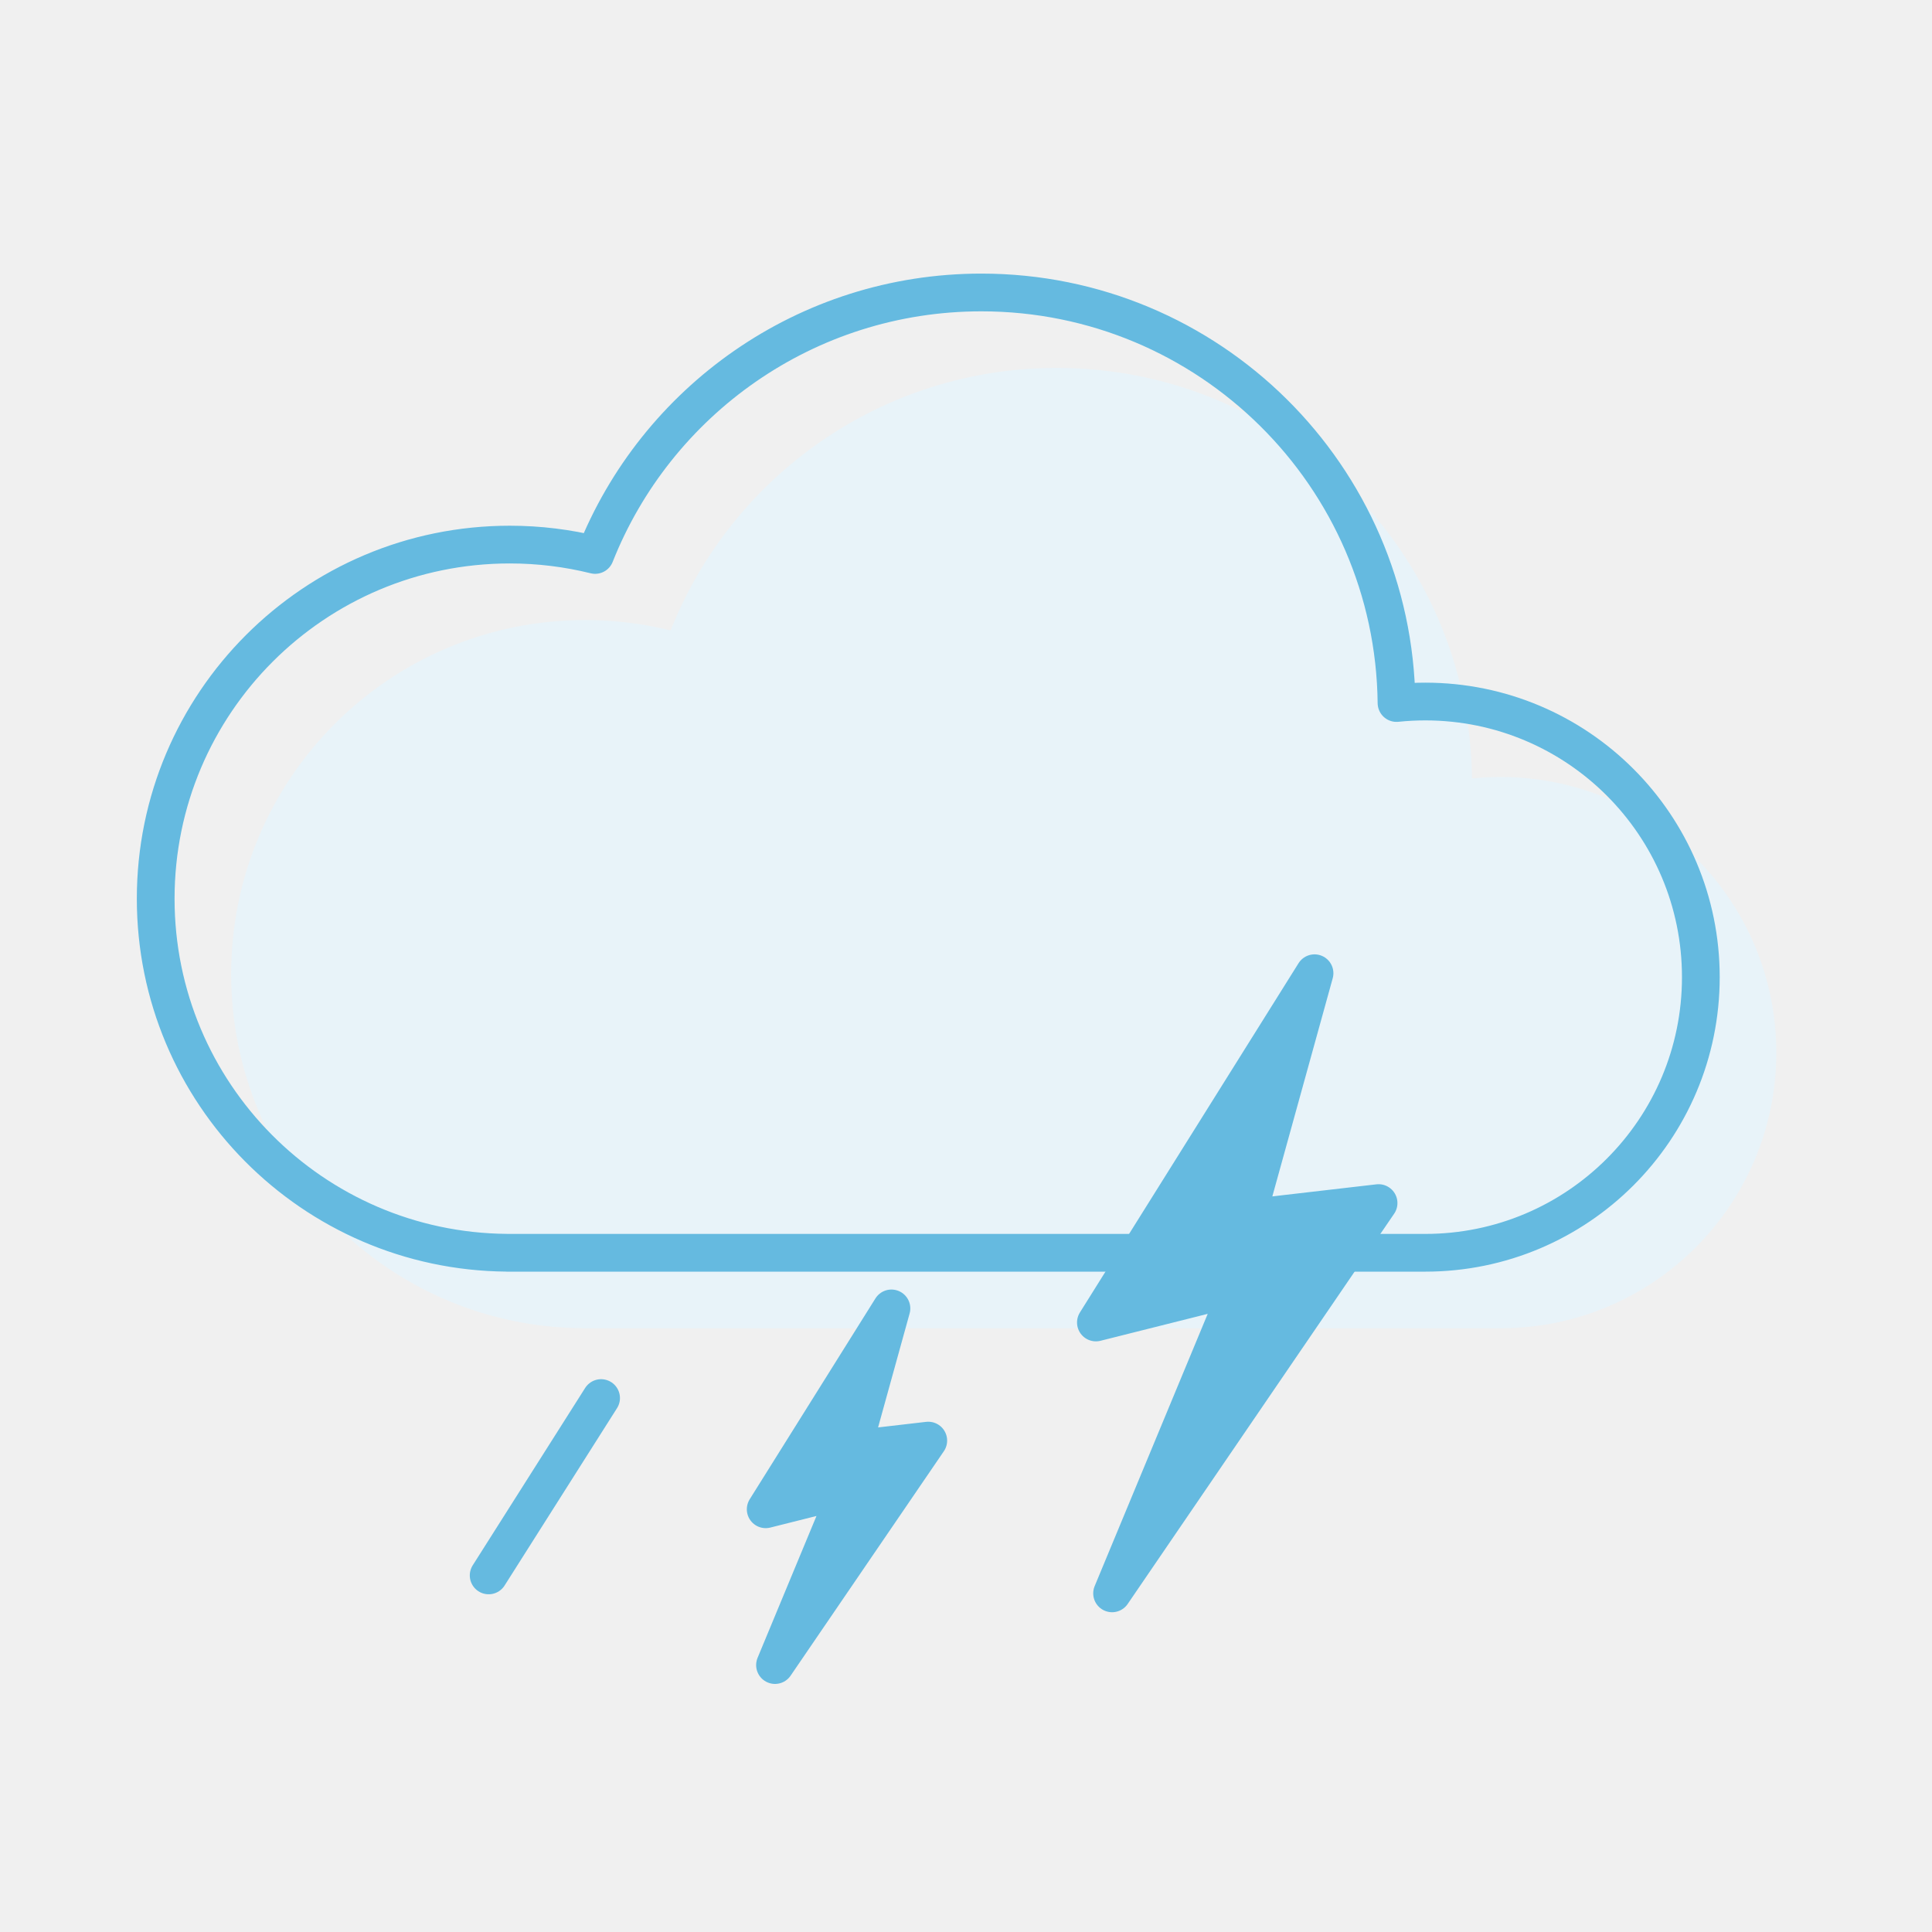
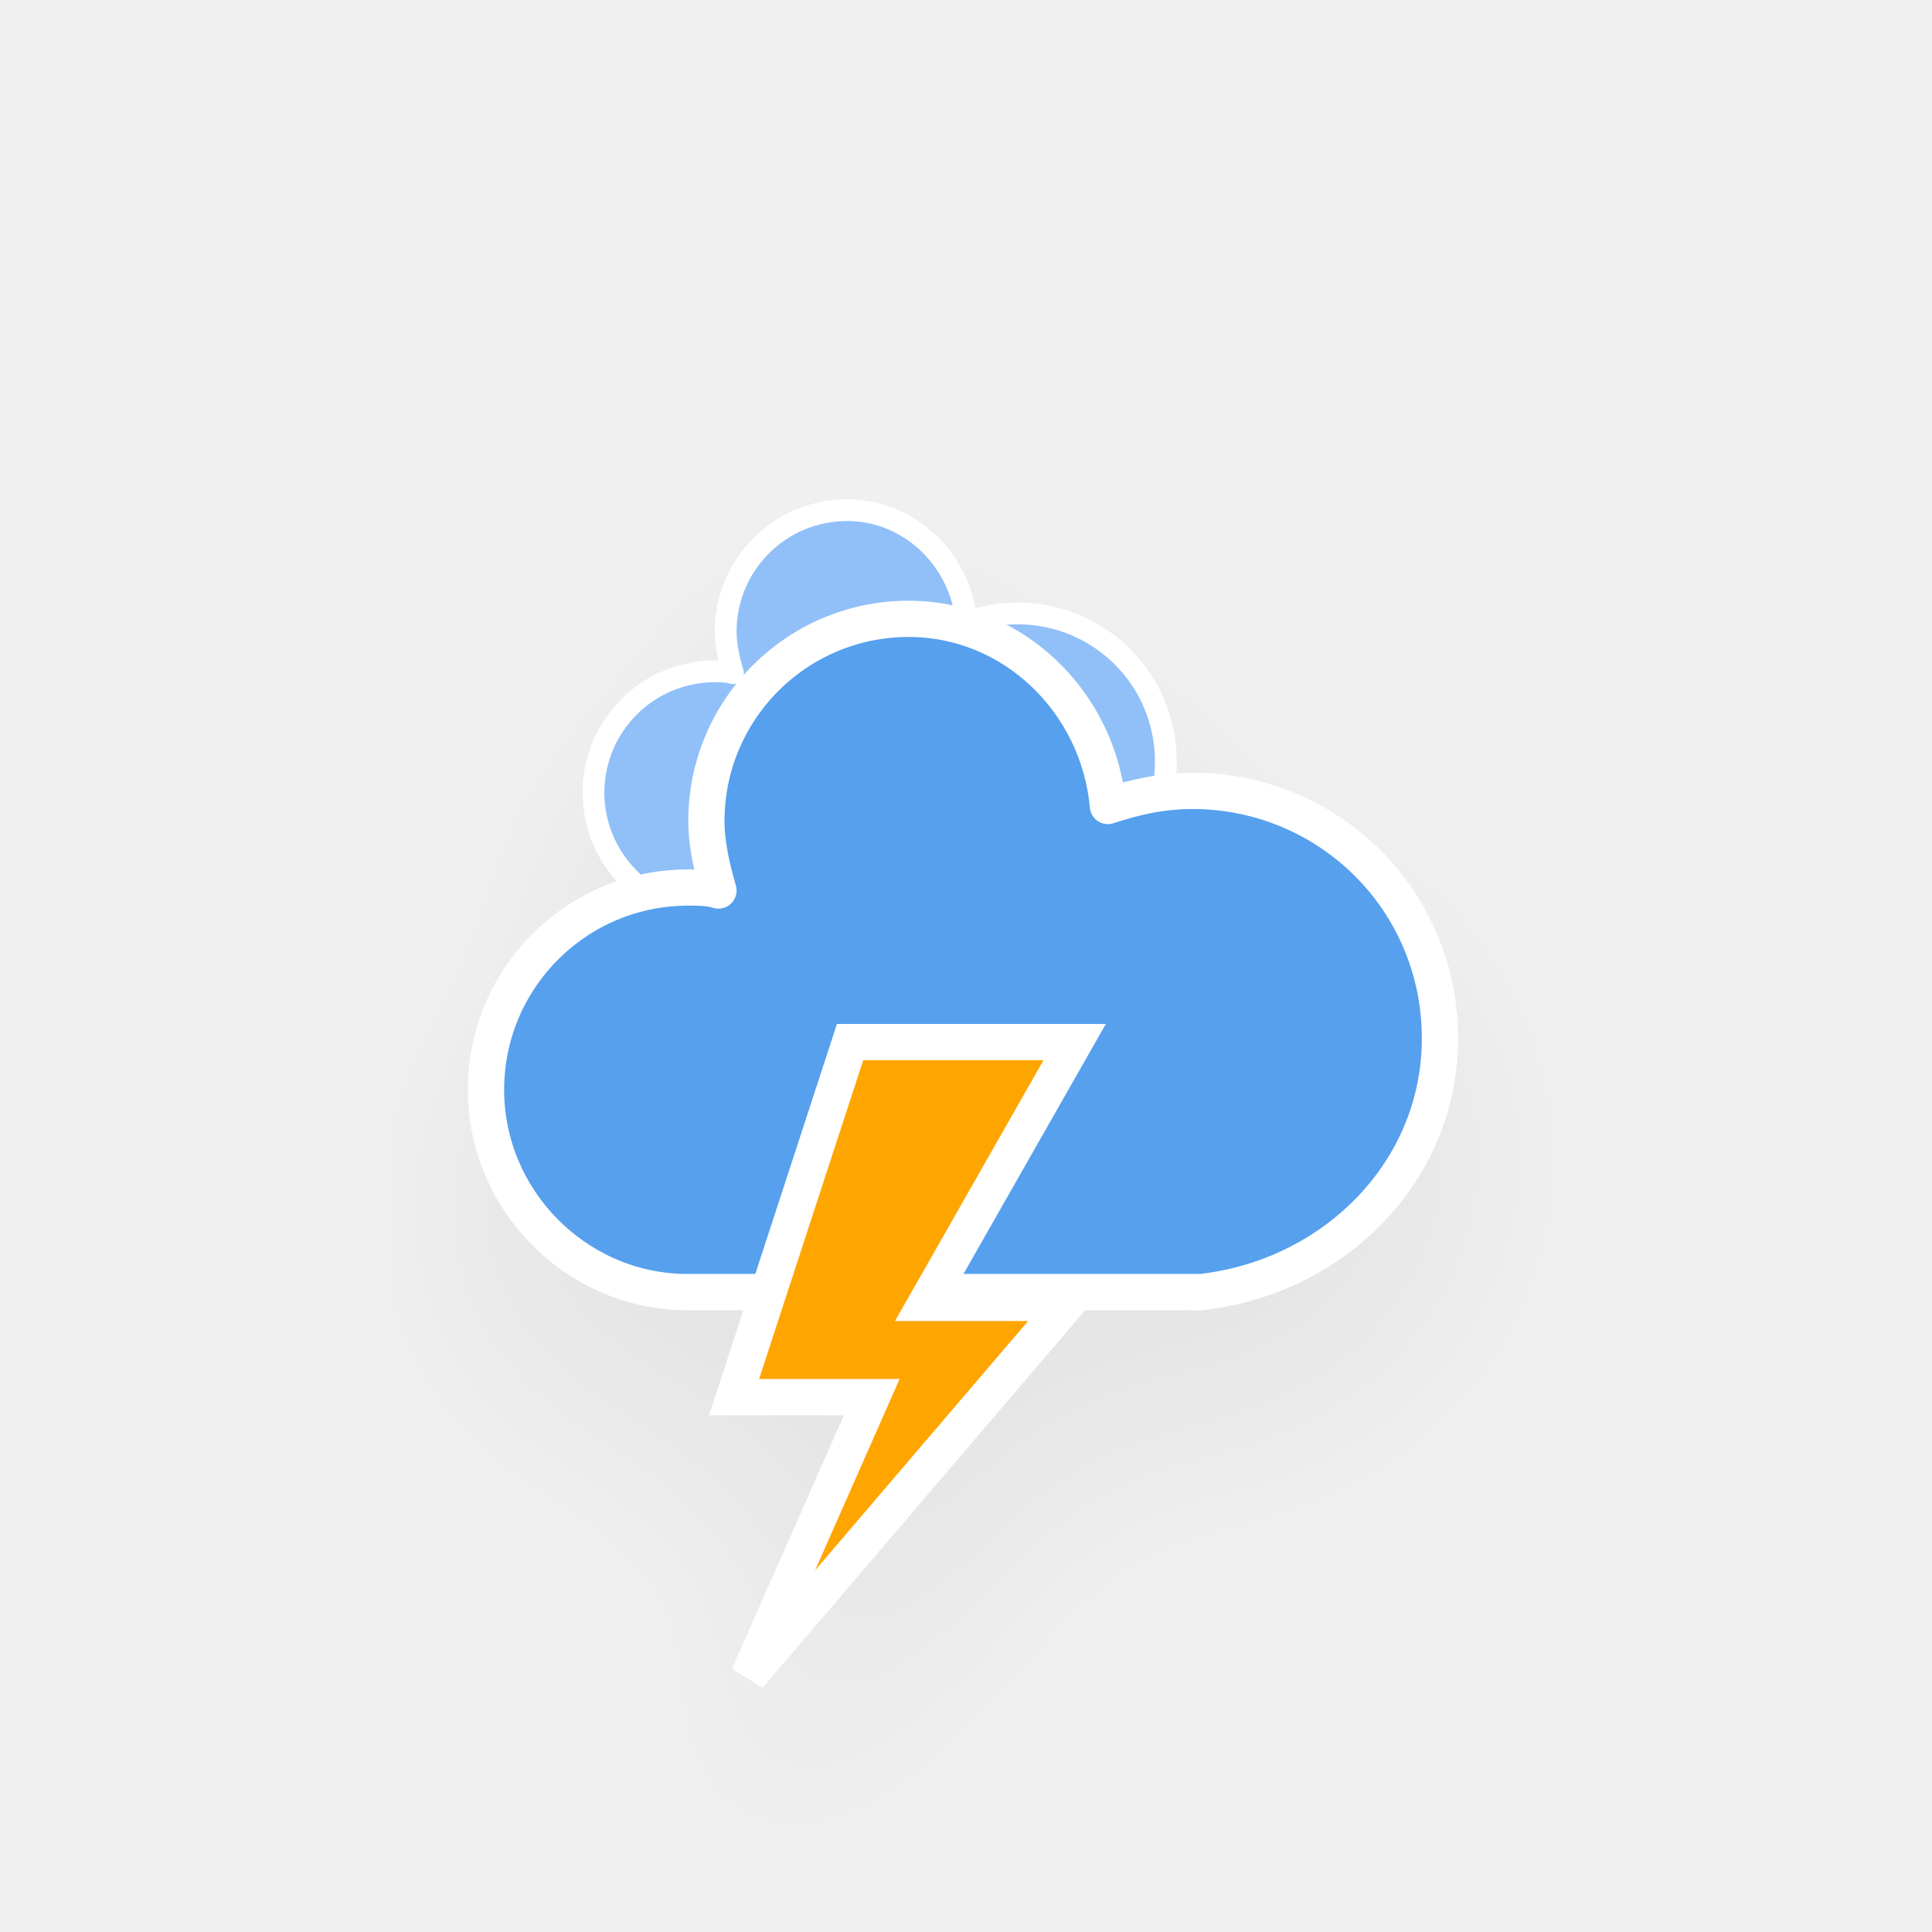
- <svg xmlns="http://www.w3.org/2000/svg" enable-background="new 0 0 512 512" height="512px" id="Layer_1" version="1.1" viewBox="0 0 512 512" width="512px" xml:space="preserve">
-   <g id="Layer_3">
-     <path d="M397.696,205.913c-2.568,0-5.105,0.136-7.605,0.395c-0.663-60.201-49.663-108.802-110.021-108.802   c-46.48,0-86.229,28.819-102.354,69.563c-7.243-1.793-14.816-2.75-22.614-2.75c-51.827,0-93.841,42.014-93.841,93.842   c0,51.549,41.569,93.387,93.016,93.83V352h243.42c40.339,0,73.043-32.703,73.043-73.045   C470.739,238.617,438.035,205.913,397.696,205.913z" fill="#E8F3F9" />
-     <path d="M377.696,185.913   c-2.568,0-5.105,0.136-7.605,0.395c-0.663-60.201-49.663-108.802-110.021-108.802c-46.48,0-86.229,28.819-102.354,69.563   c-7.243-1.793-14.816-2.75-22.614-2.75c-51.827,0-93.841,42.014-93.841,93.841c0,51.549,41.569,93.387,93.016,93.831V332h243.42   c40.339,0,73.043-32.703,73.043-73.045C450.739,218.617,418.035,185.913,377.696,185.913z" fill="none" stroke="#65BAE0" stroke-linejoin="round" stroke-miterlimit="10" stroke-width="10" />
+ <svg xmlns="http://www.w3.org/2000/svg" version="1.1" width="64" height="64" viewbox="0 0 64 64">
+   <defs>
+     <filter id="blur" width="200%" height="200%">
+       <feGaussianBlur in="SourceAlpha" stdDeviation="3" />
+       <feOffset dx="0" dy="4" result="offsetblur" />
+       <feComponentTransfer>
+         <feFuncA type="linear" slope="0.05" />
+       </feComponentTransfer>
+       <feMerge>
+         <feMergeNode />
+         <feMergeNode in="SourceGraphic" />
+       </feMerge>
+     </filter>
+     <style type="text/css">
+ /*
+ ** CLOUDS
+ */
+ @keyframes am-weather-cloud-1 {
+   0% {
+     -webkit-transform: translate(-5px,0px);
+        -moz-transform: translate(-5px,0px);
+         -ms-transform: translate(-5px,0px);
+             transform: translate(-5px,0px);
+   }
+ 
+   50% {
+     -webkit-transform: translate(10px,0px);
+        -moz-transform: translate(10px,0px);
+         -ms-transform: translate(10px,0px);
+             transform: translate(10px,0px);
+   }
+ 
+   100% {
+     -webkit-transform: translate(-5px,0px);
+        -moz-transform: translate(-5px,0px);
+         -ms-transform: translate(-5px,0px);
+             transform: translate(-5px,0px);
+   }
+ }
+ 
+ .am-weather-cloud-1 {
+   -webkit-animation-name: am-weather-cloud-1;
+      -moz-animation-name: am-weather-cloud-1;
+           animation-name: am-weather-cloud-1;
+   -webkit-animation-duration: 7s;
+      -moz-animation-duration: 7s;
+           animation-duration: 7s;
+   -webkit-animation-timing-function: linear;
+      -moz-animation-timing-function: linear;
+           animation-timing-function: linear;
+   -webkit-animation-iteration-count: infinite;
+      -moz-animation-iteration-count: infinite;
+           animation-iteration-count: infinite;
+ }
+ 
+ @keyframes am-weather-cloud-2 {
+   0% {
+     -webkit-transform: translate(0px,0px);
+        -moz-transform: translate(0px,0px);
+         -ms-transform: translate(0px,0px);
+             transform: translate(0px,0px);
+   }
+ 
+   50% {
+     -webkit-transform: translate(2px,0px);
+        -moz-transform: translate(2px,0px);
+         -ms-transform: translate(2px,0px);
+             transform: translate(2px,0px);
+   }
+ 
+   100% {
+     -webkit-transform: translate(0px,0px);
+        -moz-transform: translate(0px,0px);
+         -ms-transform: translate(0px,0px);
+             transform: translate(0px,0px);
+   }
+ }
+ 
+ .am-weather-cloud-2 {
+   -webkit-animation-name: am-weather-cloud-2;
+      -moz-animation-name: am-weather-cloud-2;
+           animation-name: am-weather-cloud-2;
+   -webkit-animation-duration: 3s;
+      -moz-animation-duration: 3s;
+           animation-duration: 3s;
+   -webkit-animation-timing-function: linear;
+      -moz-animation-timing-function: linear;
+           animation-timing-function: linear;
+   -webkit-animation-iteration-count: infinite;
+      -moz-animation-iteration-count: infinite;
+           animation-iteration-count: infinite;
+ }
+ 
+ /*
+ ** STROKE
+ */
+ @keyframes am-weather-stroke {
+   0% {
+     -webkit-transform: translate(0.0px,0.0px);
+        -moz-transform: translate(0.0px,0.0px);
+         -ms-transform: translate(0.0px,0.0px);
+             transform: translate(0.0px,0.0px);
+   }
+ 
+   2% {
+     -webkit-transform: translate(0.3px,0.0px);
+        -moz-transform: translate(0.3px,0.0px);
+         -ms-transform: translate(0.3px,0.0px);
+             transform: translate(0.3px,0.0px);
+   }
+ 
+   4% {
+     -webkit-transform: translate(0.0px,0.0px);
+        -moz-transform: translate(0.0px,0.0px);
+         -ms-transform: translate(0.0px,0.0px);
+             transform: translate(0.0px,0.0px);
+   }
+ 
+   6% {
+     -webkit-transform: translate(0.5px,0.4px);
+        -moz-transform: translate(0.5px,0.4px);
+         -ms-transform: translate(0.5px,0.4px);
+             transform: translate(0.5px,0.4px);
+   }
+ 
+   8% {
+     -webkit-transform: translate(0.0px,0.0px);
+        -moz-transform: translate(0.0px,0.0px);
+         -ms-transform: translate(0.0px,0.0px);
+             transform: translate(0.0px,0.0px);
+   }
+ 
+   10% {
+     -webkit-transform: translate(0.3px,0.0px);
+        -moz-transform: translate(0.3px,0.0px);
+         -ms-transform: translate(0.3px,0.0px);
+             transform: translate(0.3px,0.0px);
+   }
+ 
+   12% {
+     -webkit-transform: translate(0.0px,0.0px);
+        -moz-transform: translate(0.0px,0.0px);
+         -ms-transform: translate(0.0px,0.0px);
+             transform: translate(0.0px,0.0px);
+   }
+ 
+   14% {
+     -webkit-transform: translate(0.3px,0.0px);
+        -moz-transform: translate(0.3px,0.0px);
+         -ms-transform: translate(0.3px,0.0px);
+             transform: translate(0.3px,0.0px);
+   }
+ 
+   16% {
+     -webkit-transform: translate(0.0px,0.0px);
+        -moz-transform: translate(0.0px,0.0px);
+         -ms-transform: translate(0.0px,0.0px);
+             transform: translate(0.0px,0.0px);
+   }
+ 
+   18% {
+     -webkit-transform: translate(0.3px,0.0px);
+        -moz-transform: translate(0.3px,0.0px);
+         -ms-transform: translate(0.3px,0.0px);
+             transform: translate(0.3px,0.0px);
+   }
+ 
+   20% {
+     -webkit-transform: translate(0.0px,0.0px);
+        -moz-transform: translate(0.0px,0.0px);
+         -ms-transform: translate(0.0px,0.0px);
+             transform: translate(0.0px,0.0px);
+   }
+ 
+   22% {
+     -webkit-transform: translate(1px,0.0px);
+        -moz-transform: translate(1px,0.0px);
+         -ms-transform: translate(1px,0.0px);
+             transform: translate(1px,0.0px);
+   }
+ 
+   24% {
+     -webkit-transform: translate(0.0px,0.0px);
+        -moz-transform: translate(0.0px,0.0px);
+         -ms-transform: translate(0.0px,0.0px);
+             transform: translate(0.0px,0.0px);
+   }
+ 
+   26% {
+     -webkit-transform: translate(-1px,0.0px);
+        -moz-transform: translate(-1px,0.0px);
+         -ms-transform: translate(-1px,0.0px);
+             transform: translate(-1px,0.0px);
+ 
+   }
+ 
+   28% {
+     -webkit-transform: translate(0.0px,0.0px);
+        -moz-transform: translate(0.0px,0.0px);
+         -ms-transform: translate(0.0px,0.0px);
+             transform: translate(0.0px,0.0px);
+   }
+ 
+   40% {
+     fill: orange;
+     -webkit-transform: translate(0.0px,0.0px);
+        -moz-transform: translate(0.0px,0.0px);
+         -ms-transform: translate(0.0px,0.0px);
+             transform: translate(0.0px,0.0px);
+   }
+ 
+   65% {
+     fill: white;
+     -webkit-transform: translate(-1px,5.0px);
+        -moz-transform: translate(-1px,5.0px);
+         -ms-transform: translate(-1px,5.0px);
+             transform: translate(-1px,5.0px);
+   }
+   61% {
+     fill: orange;
+   }
+ 
+   100% {
+     -webkit-transform: translate(0.0px,0.0px);
+        -moz-transform: translate(0.0px,0.0px);
+         -ms-transform: translate(0.0px,0.0px);
+             transform: translate(0.0px,0.0px);
+   }
+ }
+ 
+ .am-weather-stroke {
+   -webkit-animation-name: am-weather-stroke;
+      -moz-animation-name: am-weather-stroke;
+           animation-name: am-weather-stroke;
+   -webkit-animation-duration: 1.11s;
+      -moz-animation-duration: 1.11s;
+           animation-duration: 1.11s;
+   -webkit-animation-timing-function: linear;
+      -moz-animation-timing-function: linear;
+           animation-timing-function: linear;
+   -webkit-animation-iteration-count: infinite;
+      -moz-animation-iteration-count: infinite;
+           animation-iteration-count: infinite;
+ }
+         </style>
+   </defs>
+   <g filter="url(#blur)" id="thunder">
+     <g transform="translate(20,10)">
+       <g class="am-weather-cloud-1">
+         <path d="M47.7,35.4     c0-4.6-3.7-8.2-8.2-8.2c-1,0-1.9,0.2-2.8,0.5c-0.3-3.4-3.1-6.2-6.6-6.2c-3.7,0-6.7,3-6.7,6.7c0,0.8,0.2,1.6,0.4,2.3     c-0.3-0.1-0.7-0.1-1-0.1c-3.7,0-6.7,3-6.7,6.7c0,3.6,2.9,6.6,6.5,6.7l17.2,0C44.2,43.3,47.7,39.8,47.7,35.4z" fill="#91C0F8" stroke="white" stroke-linejoin="round" stroke-width="1.2" transform="translate(-10,-6), scale(0.6)" />
+       </g>
+       <g>
+         <path d="M47.7,35.4     c0-4.6-3.7-8.2-8.2-8.2c-1,0-1.9,0.2-2.8,0.5c-0.3-3.4-3.1-6.2-6.6-6.2c-3.7,0-6.7,3-6.7,6.7c0,0.8,0.2,1.6,0.4,2.3     c-0.3-0.1-0.7-0.1-1-0.1c-3.7,0-6.7,3-6.7,6.7c0,3.6,2.9,6.6,6.5,6.7l17.2,0C44.2,43.3,47.7,39.8,47.7,35.4z" fill="#57A0EE" stroke="white" stroke-linejoin="round" stroke-width="1.2" transform="translate(-20,-11)" />
+       </g>
+       <g transform="translate(-9,28), scale(1.2)">
+         <polygon class="am-weather-stroke" fill="orange" stroke="white" stroke-width="1" points="14.3,-2.9 20.5,-2.9 16.4,4.3 20.3,4.3 11.5,14.6 14.9,6.9 11.1,6.9" />
+       </g>
+     </g>
  </g>
-   <line fill="none" stroke="#65BAE0" stroke-linecap="round" stroke-linejoin="round" stroke-miterlimit="10" stroke-width="10" x1="159.294" x2="129.5" y1="370.5" y2="417.5" />
-   <polygon fill="#65BAE0" points="  348.364,257.916 290.426,350.472 328.491,340.907 294.714,422.257 365.336,318.827 330.385,322.876 " stroke="#65BAE0" stroke-linecap="round" stroke-linejoin="round" stroke-miterlimit="10" stroke-width="10" />
-   <polygon fill="#65BAE0" points="  236.24,346.742 202.918,399.974 224.811,394.474 205.384,441.259 246.001,381.773 225.9,384.104 " stroke="#65BAE0" stroke-linecap="round" stroke-linejoin="round" stroke-miterlimit="10" stroke-width="10" />
</svg>
